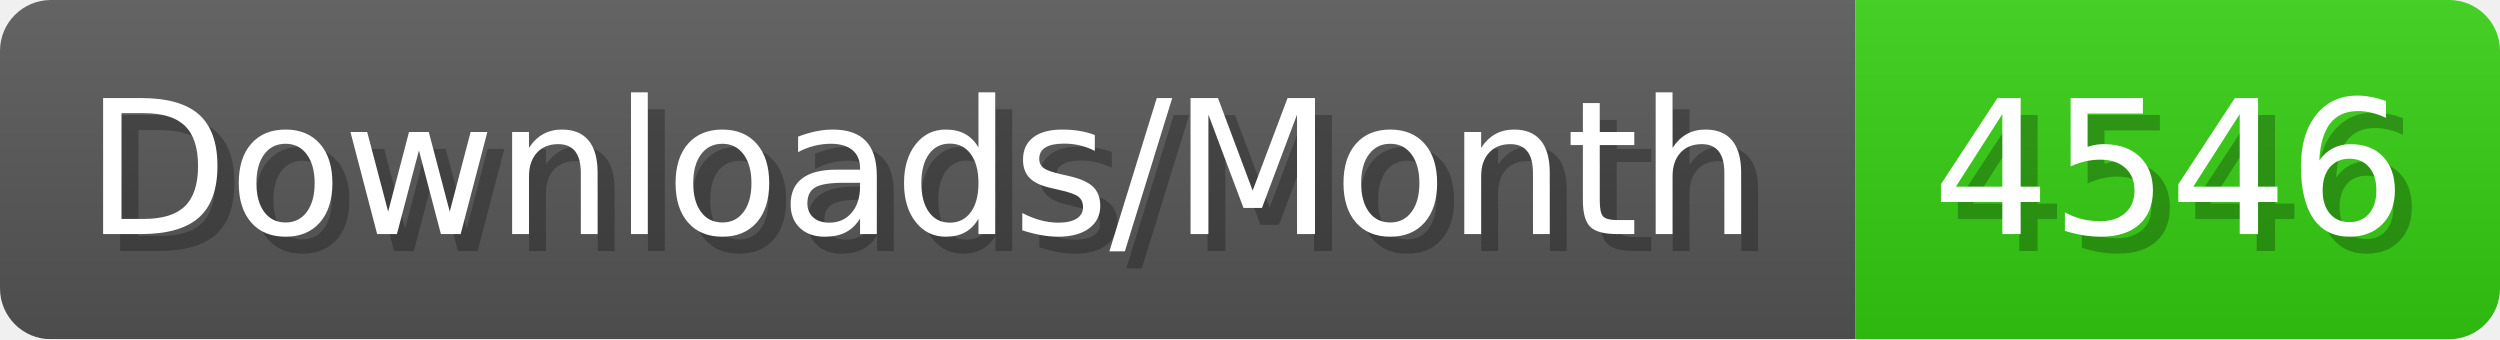
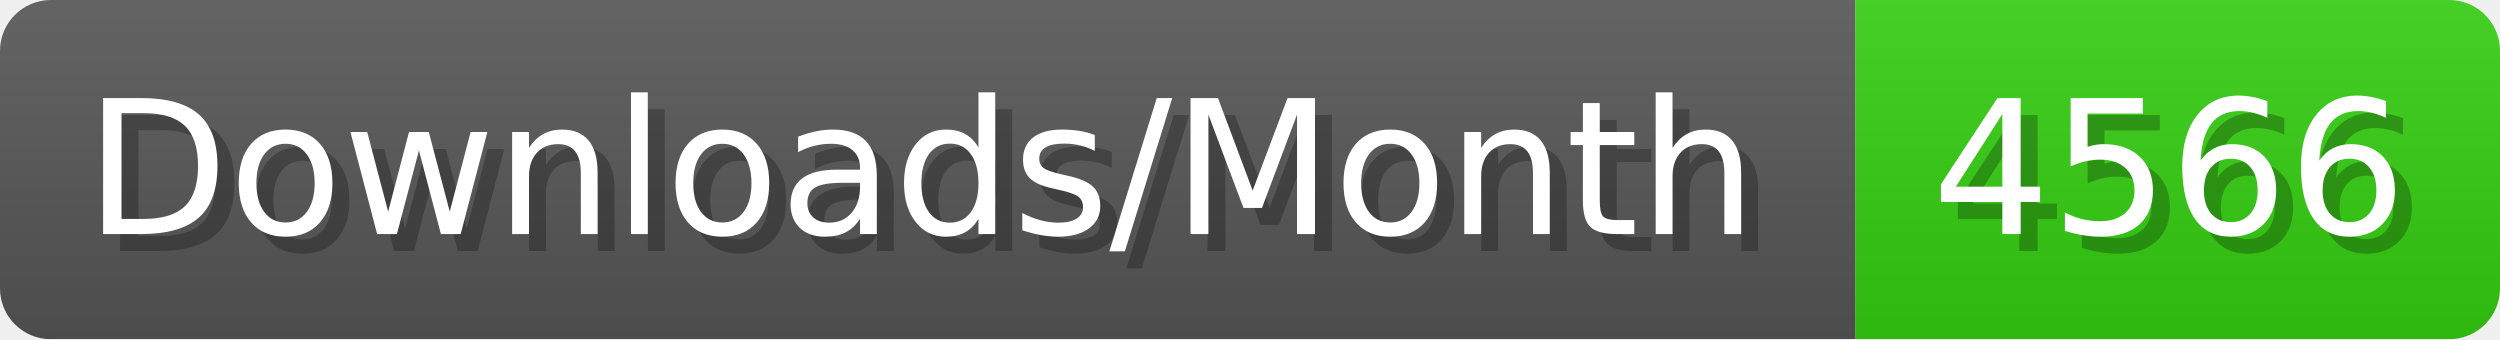
- <svg xmlns="http://www.w3.org/2000/svg" width="147.4" height="20" viewBox="0 0 1474 200" role="img" aria-label="Downloads/Month: 4546">
+ <svg xmlns="http://www.w3.org/2000/svg" width="147.4" height="20" viewBox="0 0 1474 200" role="img" aria-label="Downloads/Month: 4566">
  <linearGradient id="YlXUI" x2="0" y2="100%">
    <stop offset="0" stop-opacity=".1" stop-color="#EEE" />
    <stop offset="1" stop-opacity=".1" />
  </linearGradient>
  <mask id="JHhop">
    <rect width="1474" height="200" rx="30" fill="#FFF" />
  </mask>
  <g mask="url(#JHhop)">
    <rect width="1094" height="200" fill="#555" />
    <rect width="380" height="200" fill="#3C1" x="1094" />
    <rect width="1474" height="200" fill="url(#YlXUI)" />
  </g>
  <g aria-hidden="true" fill="#fff" text-anchor="start" font-family="Verdana,DejaVu Sans,sans-serif" font-size="110">
    <text x="60" y="148" textLength="994" fill="#000" opacity="0.25">Downloads/Month</text>
    <text x="50" y="138" textLength="994">Downloads/Month</text>
-     <text x="1149" y="148" textLength="280" fill="#000" opacity="0.25">4546</text>
-     <text x="1139" y="138" textLength="280">4546</text>
+     <text x="1149" y="148" textLength="280" fill="#000" opacity="0.25">4566</text>
+     <text x="1139" y="138" textLength="280">4566</text>
  </g>
</svg>
